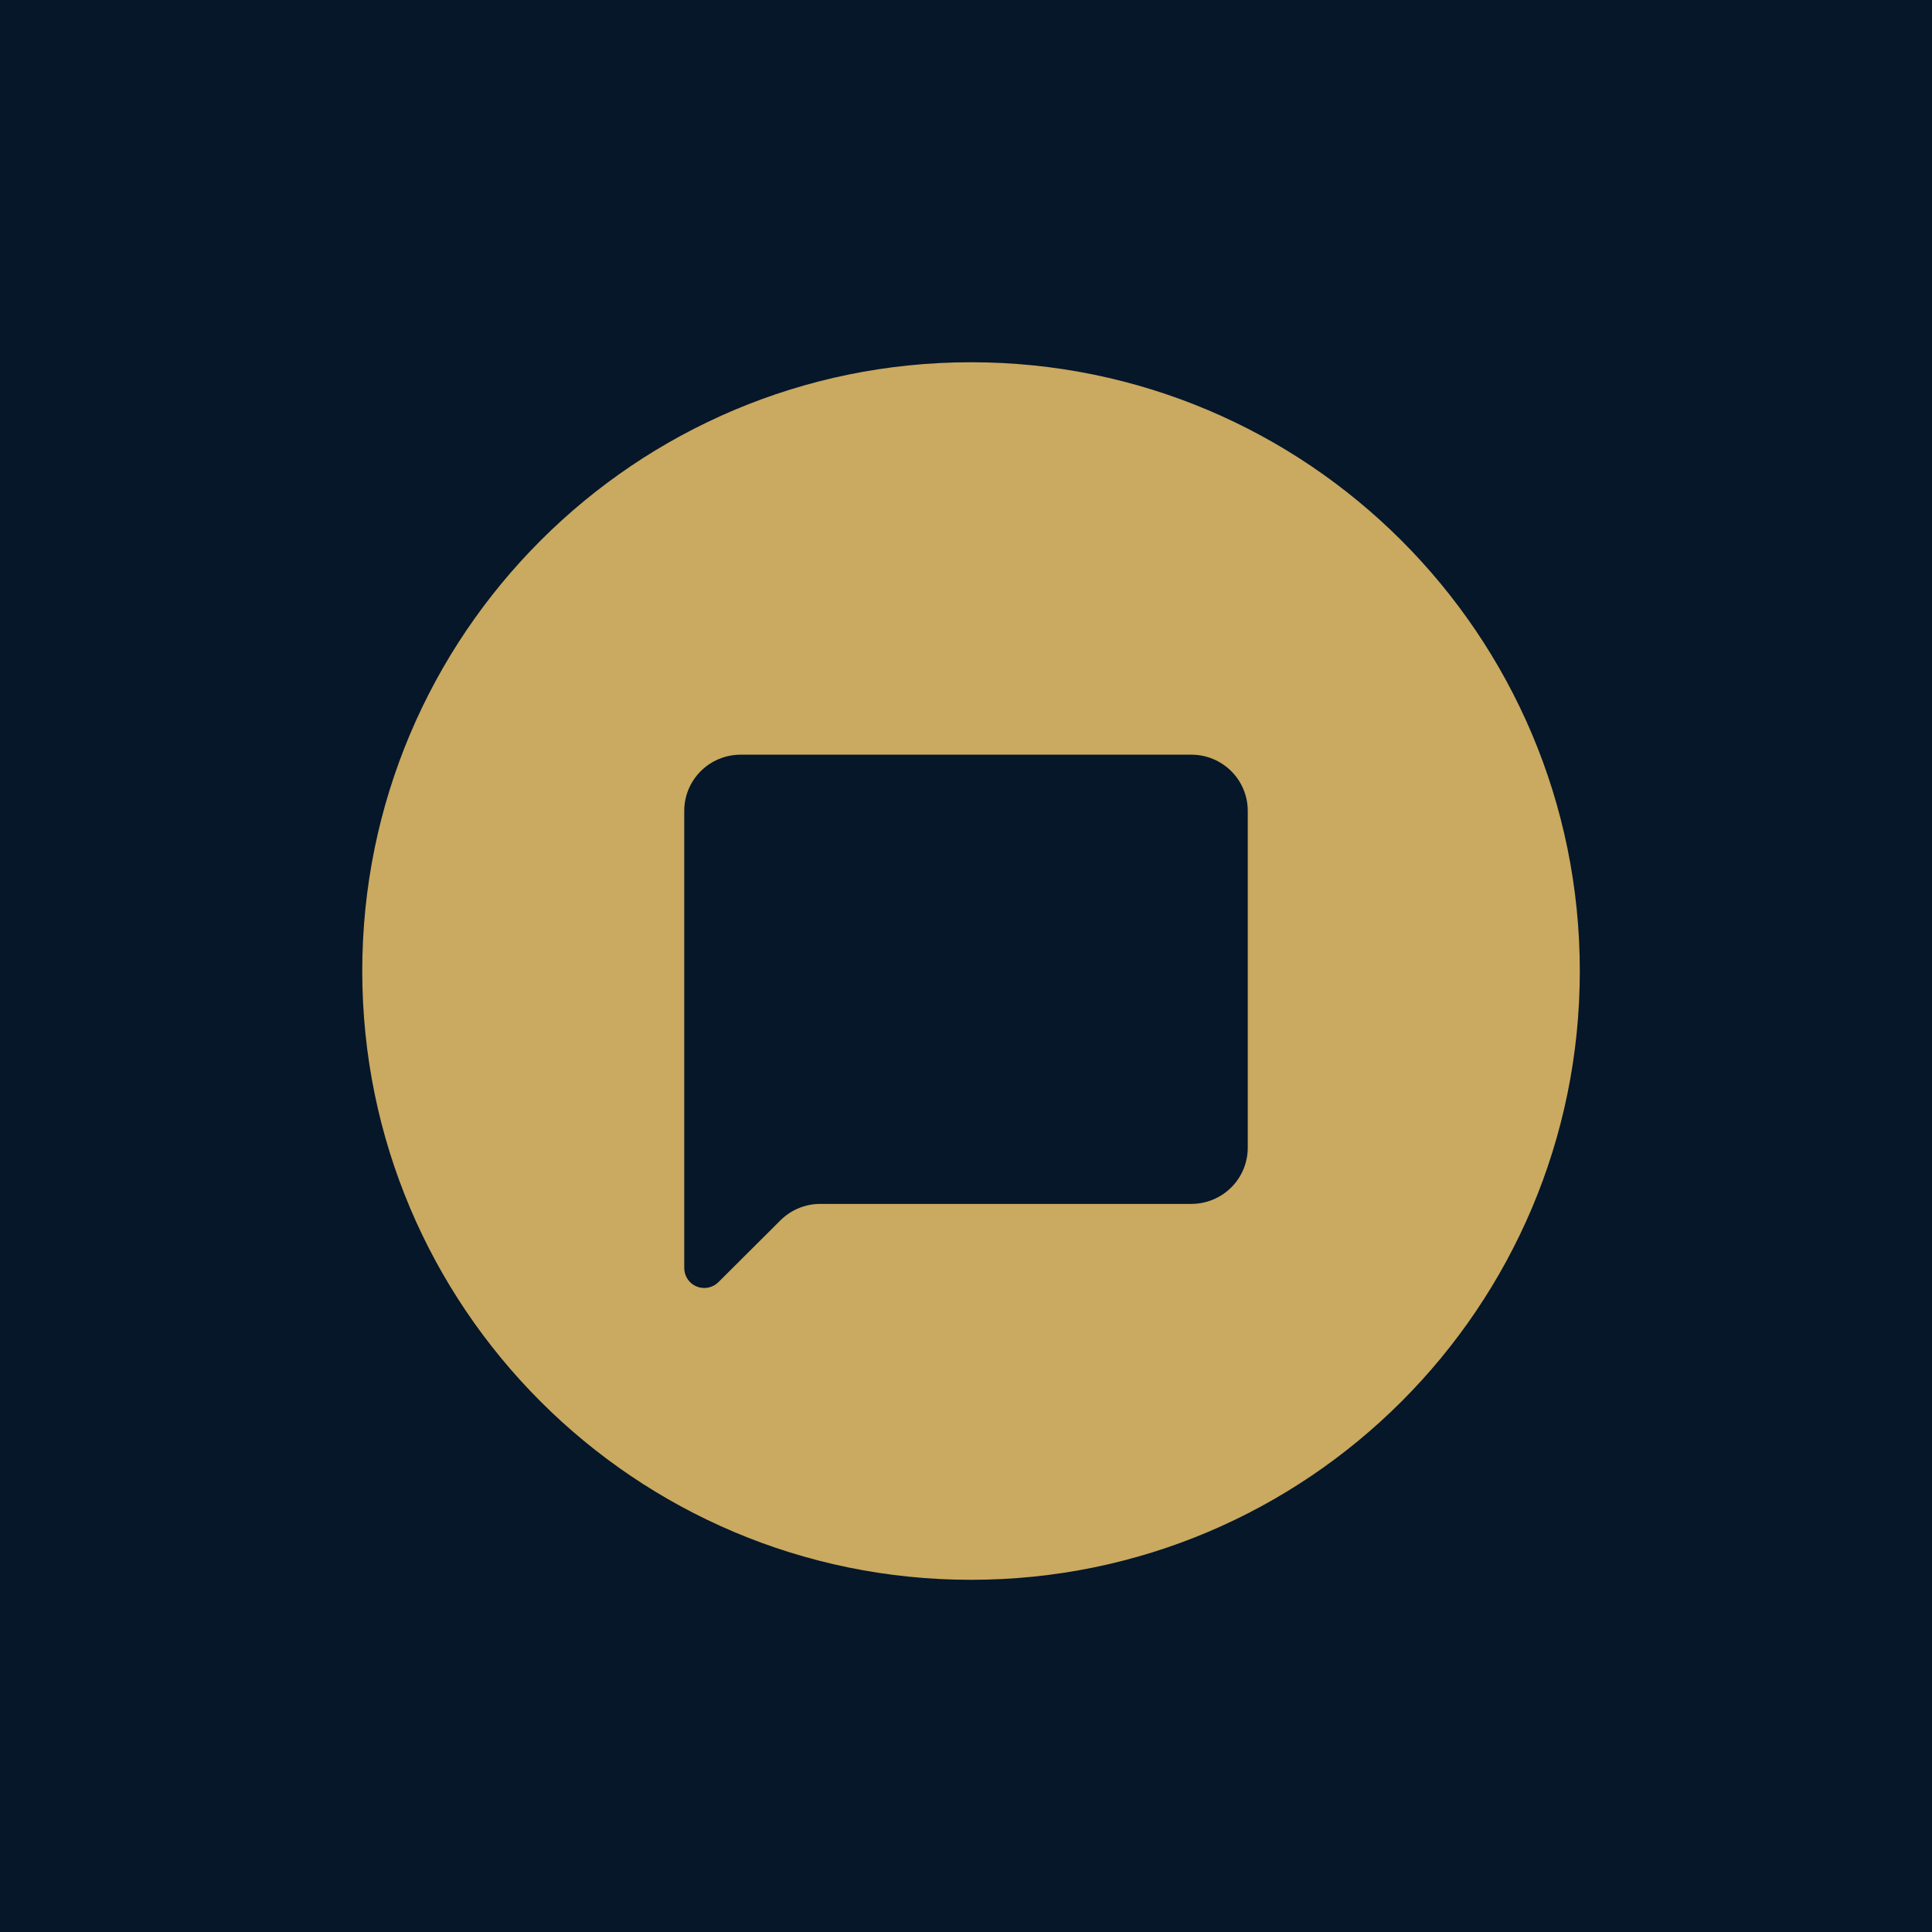
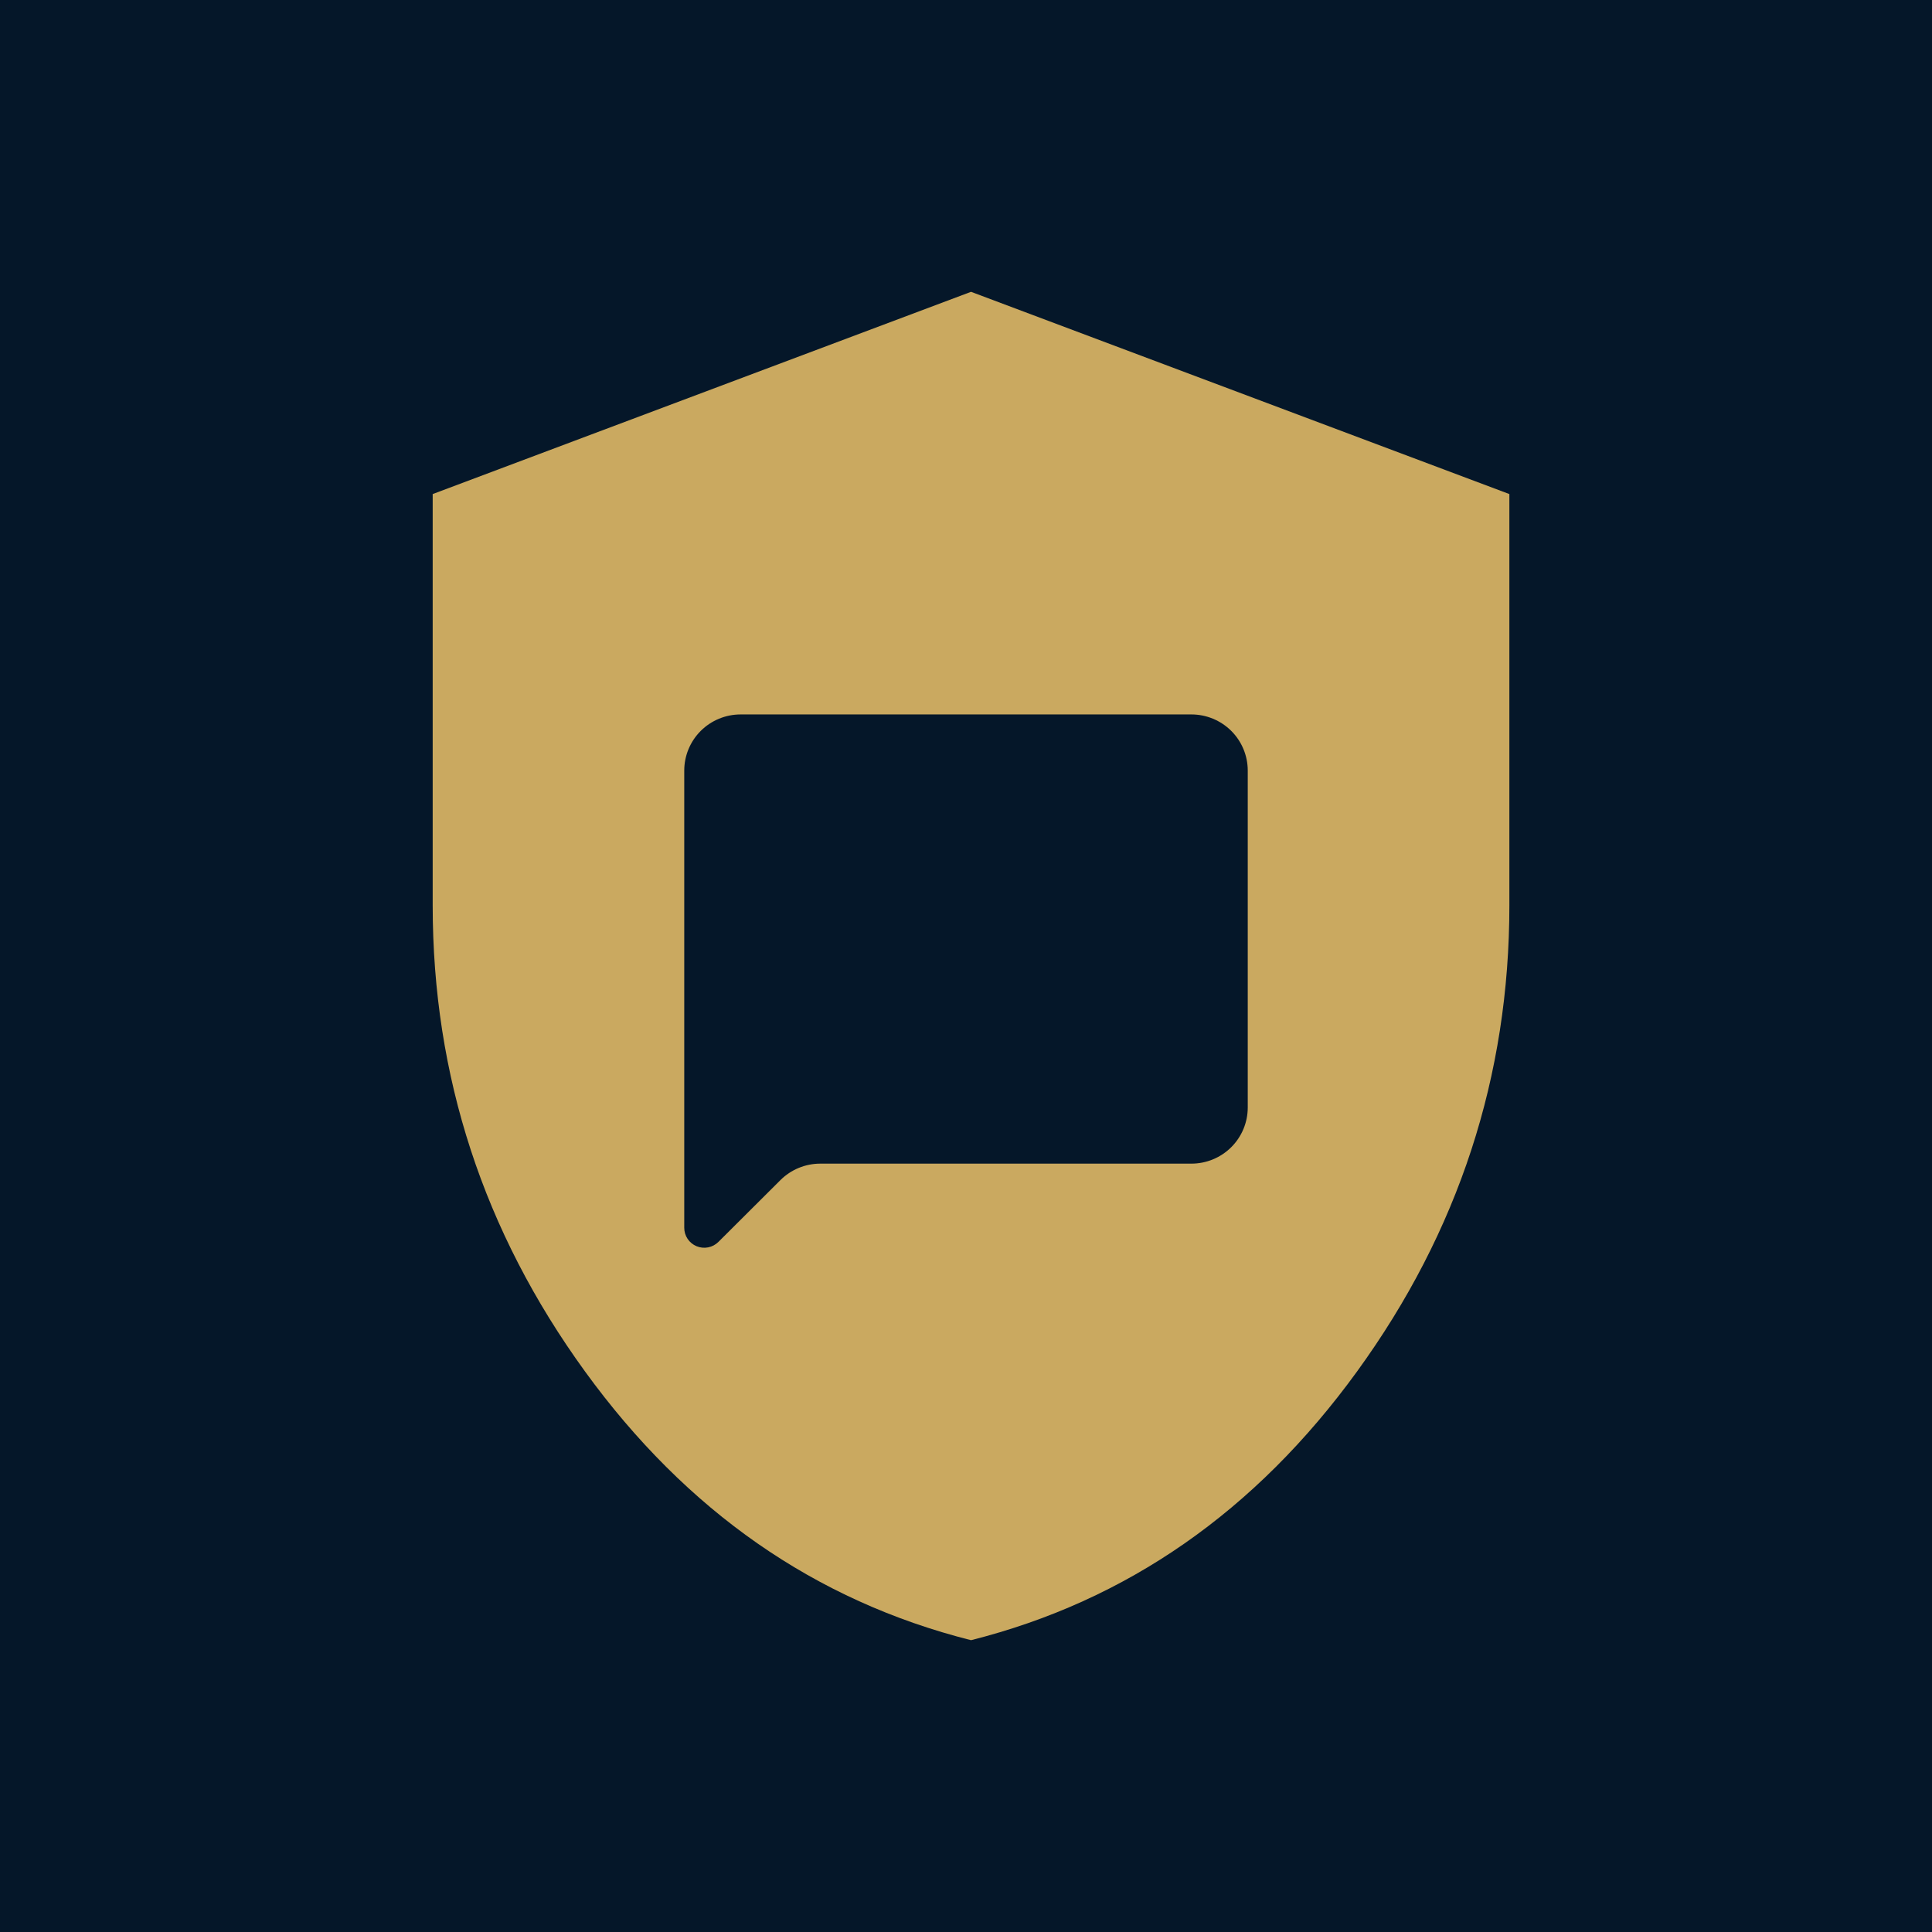
<svg xmlns="http://www.w3.org/2000/svg" width="192" height="192" viewBox="0 0 192 192" fill="none">
  <g id="icon insilo_192">
    <rect width="192" height="192" fill="#051729" />
-     <path id="Subtract" d="M96.5 36C129.913 36 157 63.087 157 96.5C157 129.913 129.913 157 96.5 157C63.087 157 36 129.913 36 96.5C36 63.087 63.087 36 96.5 36ZM73.6 75C72.115 75 70.691 75.588 69.641 76.635C68.59 77.681 68 79.1 68 80.58V126.02C68 126.411 68.117 126.794 68.335 127.12C68.553 127.446 68.864 127.7 69.228 127.85C69.591 127.999 69.99 128.038 70.376 127.962C70.761 127.885 71.116 127.697 71.394 127.42L77.56 121.276C78.609 120.23 80.034 119.642 81.519 119.642H118.4C119.885 119.641 121.309 119.053 122.359 118.007C123.409 116.96 124 115.541 124 114.062V80.58C124 79.1 123.41 77.681 122.359 76.635C121.309 75.588 119.885 75 118.4 75H73.6Z" fill="#CAA960" />
+     <path id="Vector" d="M96.5 163C81.007 159.092 68.217 150.186 58.13 136.284C48.044 122.381 43 106.943 43 89.97V49.1L96.5 29L150 49.1V89.97C150 106.943 144.957 122.381 134.87 136.284C124.783 150.186 111.993 159.092 96.5 163Z" fill="#CAA960" />
+     <path id="Vector_2" d="M124 110.061C124 111.541 123.41 112.96 122.36 114.007C121.31 115.053 119.885 115.641 118.4 115.641H81.518C80.033 115.642 78.609 116.23 77.559 117.276L71.394 123.42C71.116 123.697 70.761 123.886 70.376 123.962C69.99 124.038 69.591 123.999 69.227 123.849C68.864 123.699 68.554 123.445 68.335 123.12C68.117 122.794 68 122.411 68 122.019V76.58C68 75.1 68.59 73.681 69.64 72.634C70.69 71.588 72.115 71 73.6 71H118.4C119.885 71 121.31 71.588 122.36 72.634C123.41 73.681 124 75.1 124 76.58V110.061Z" fill="#051729" />
  </g>
</svg>
